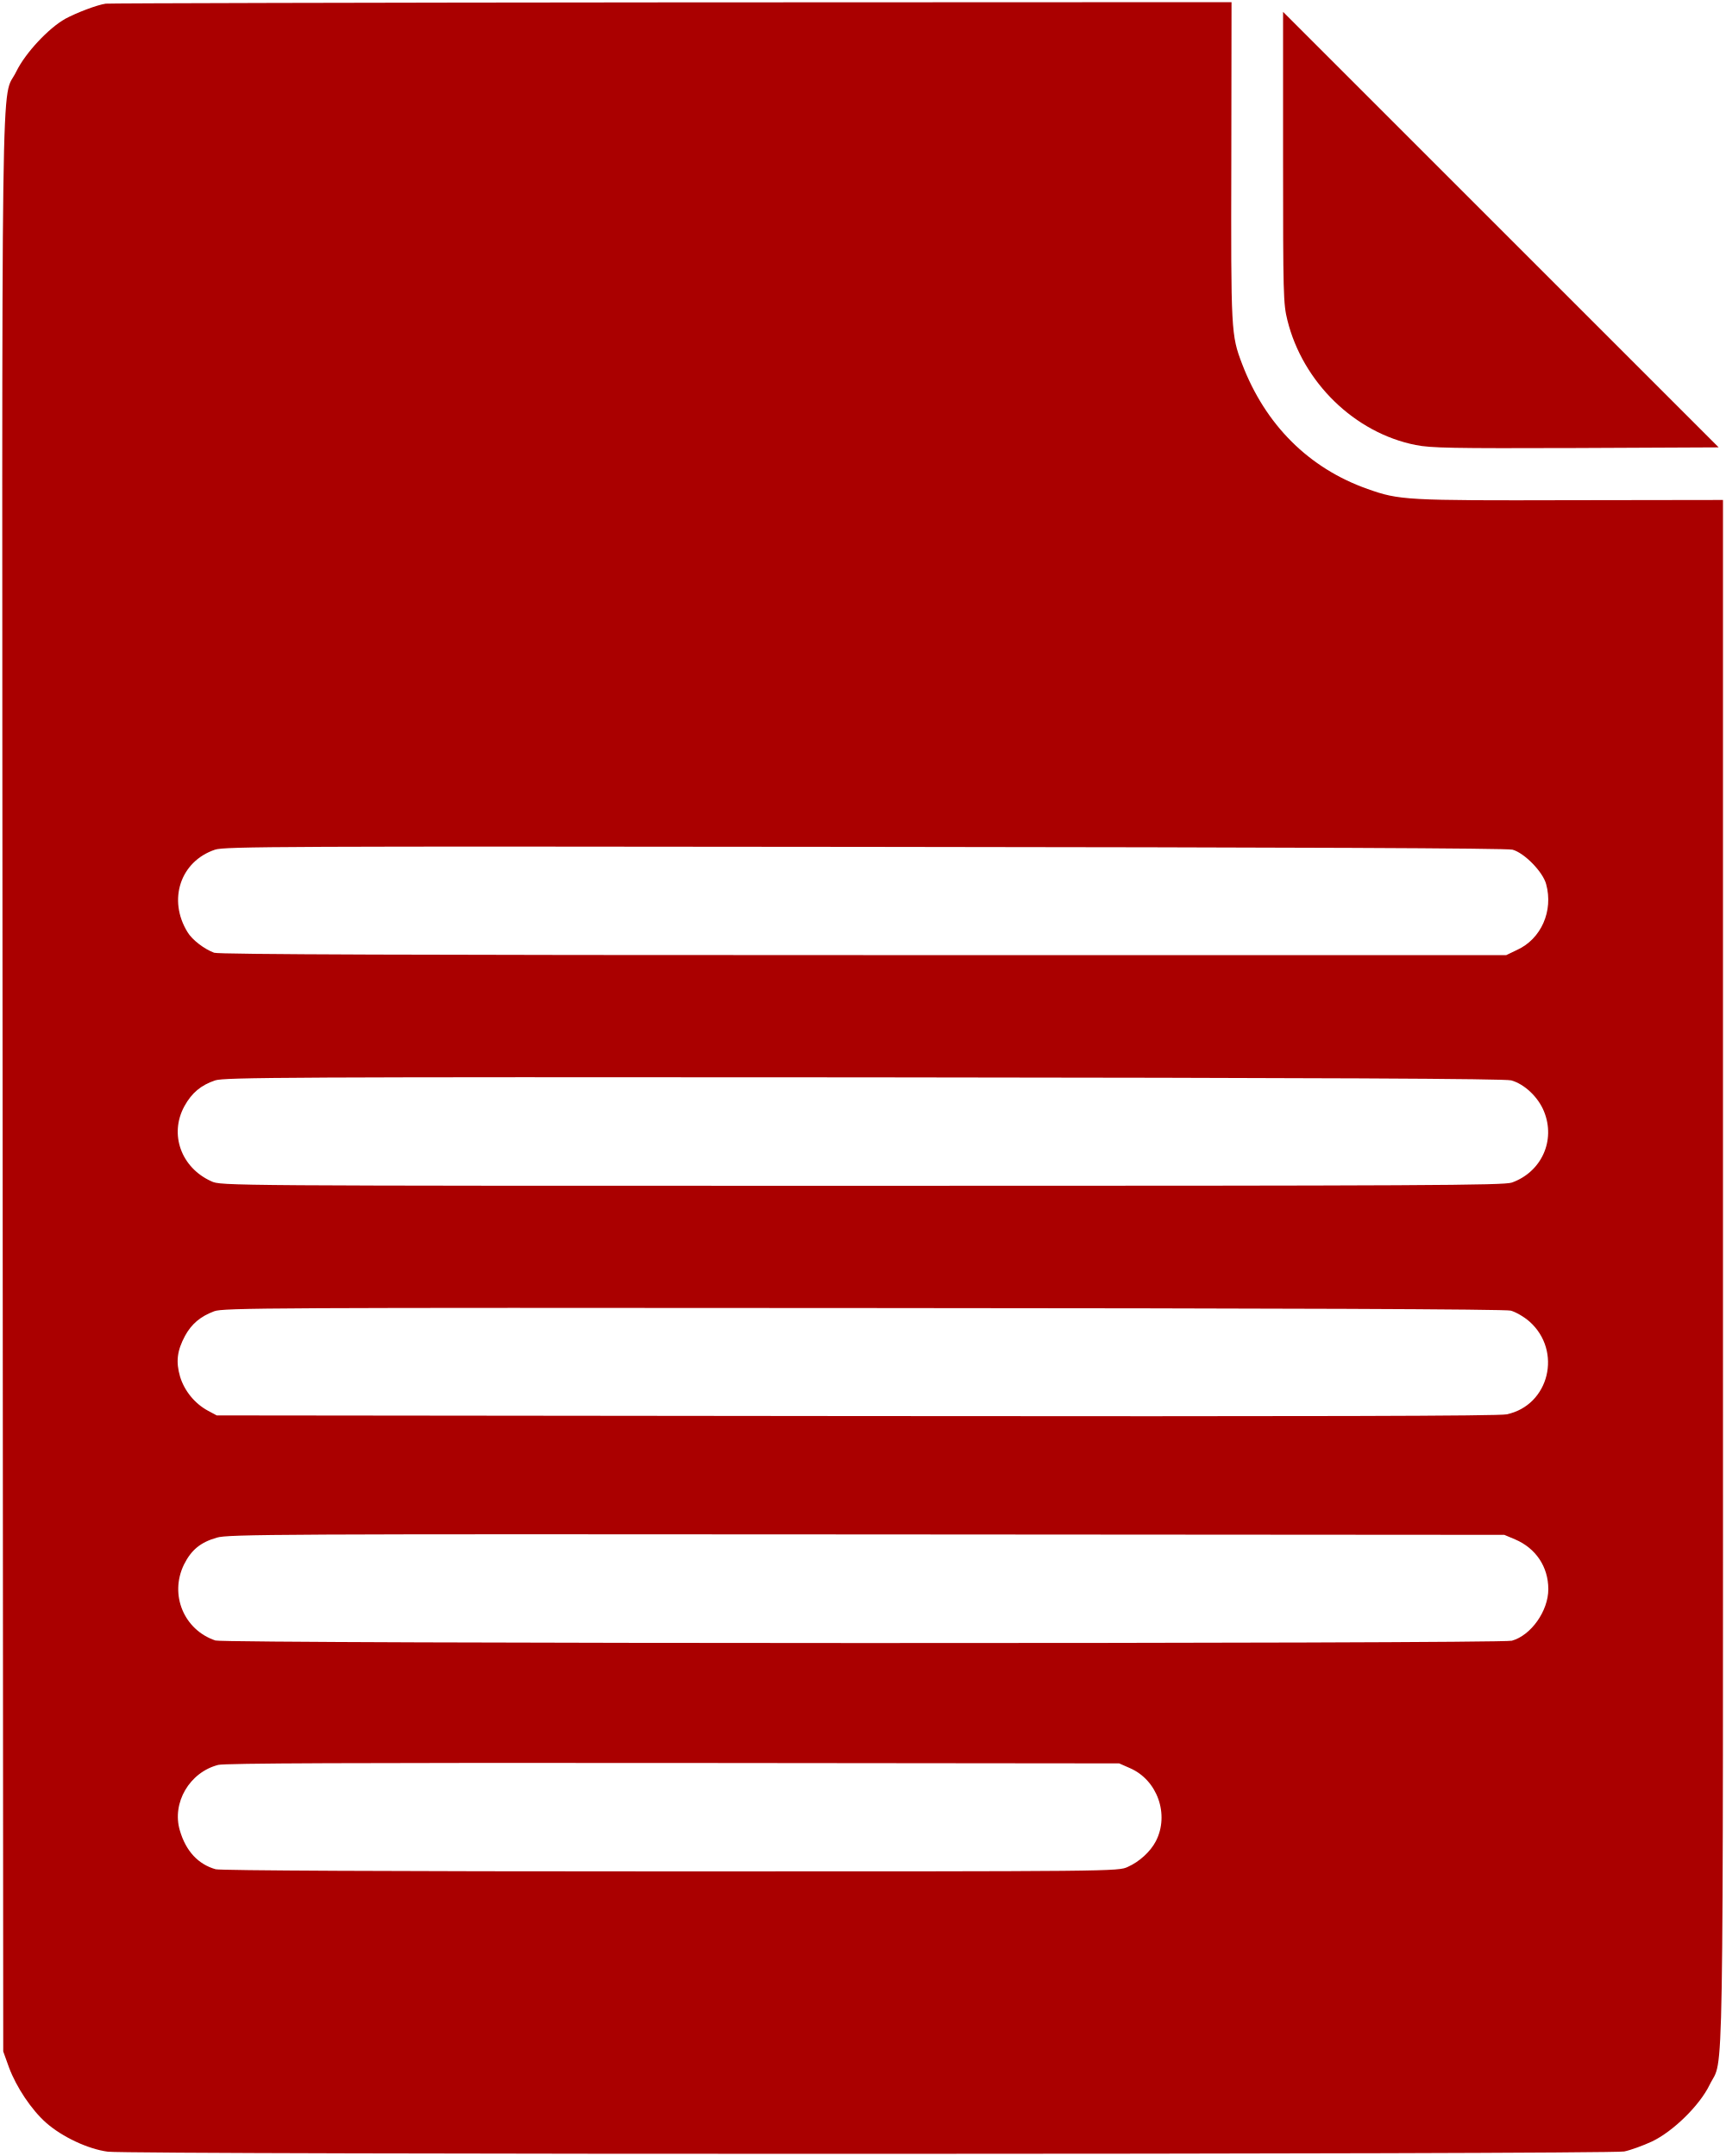
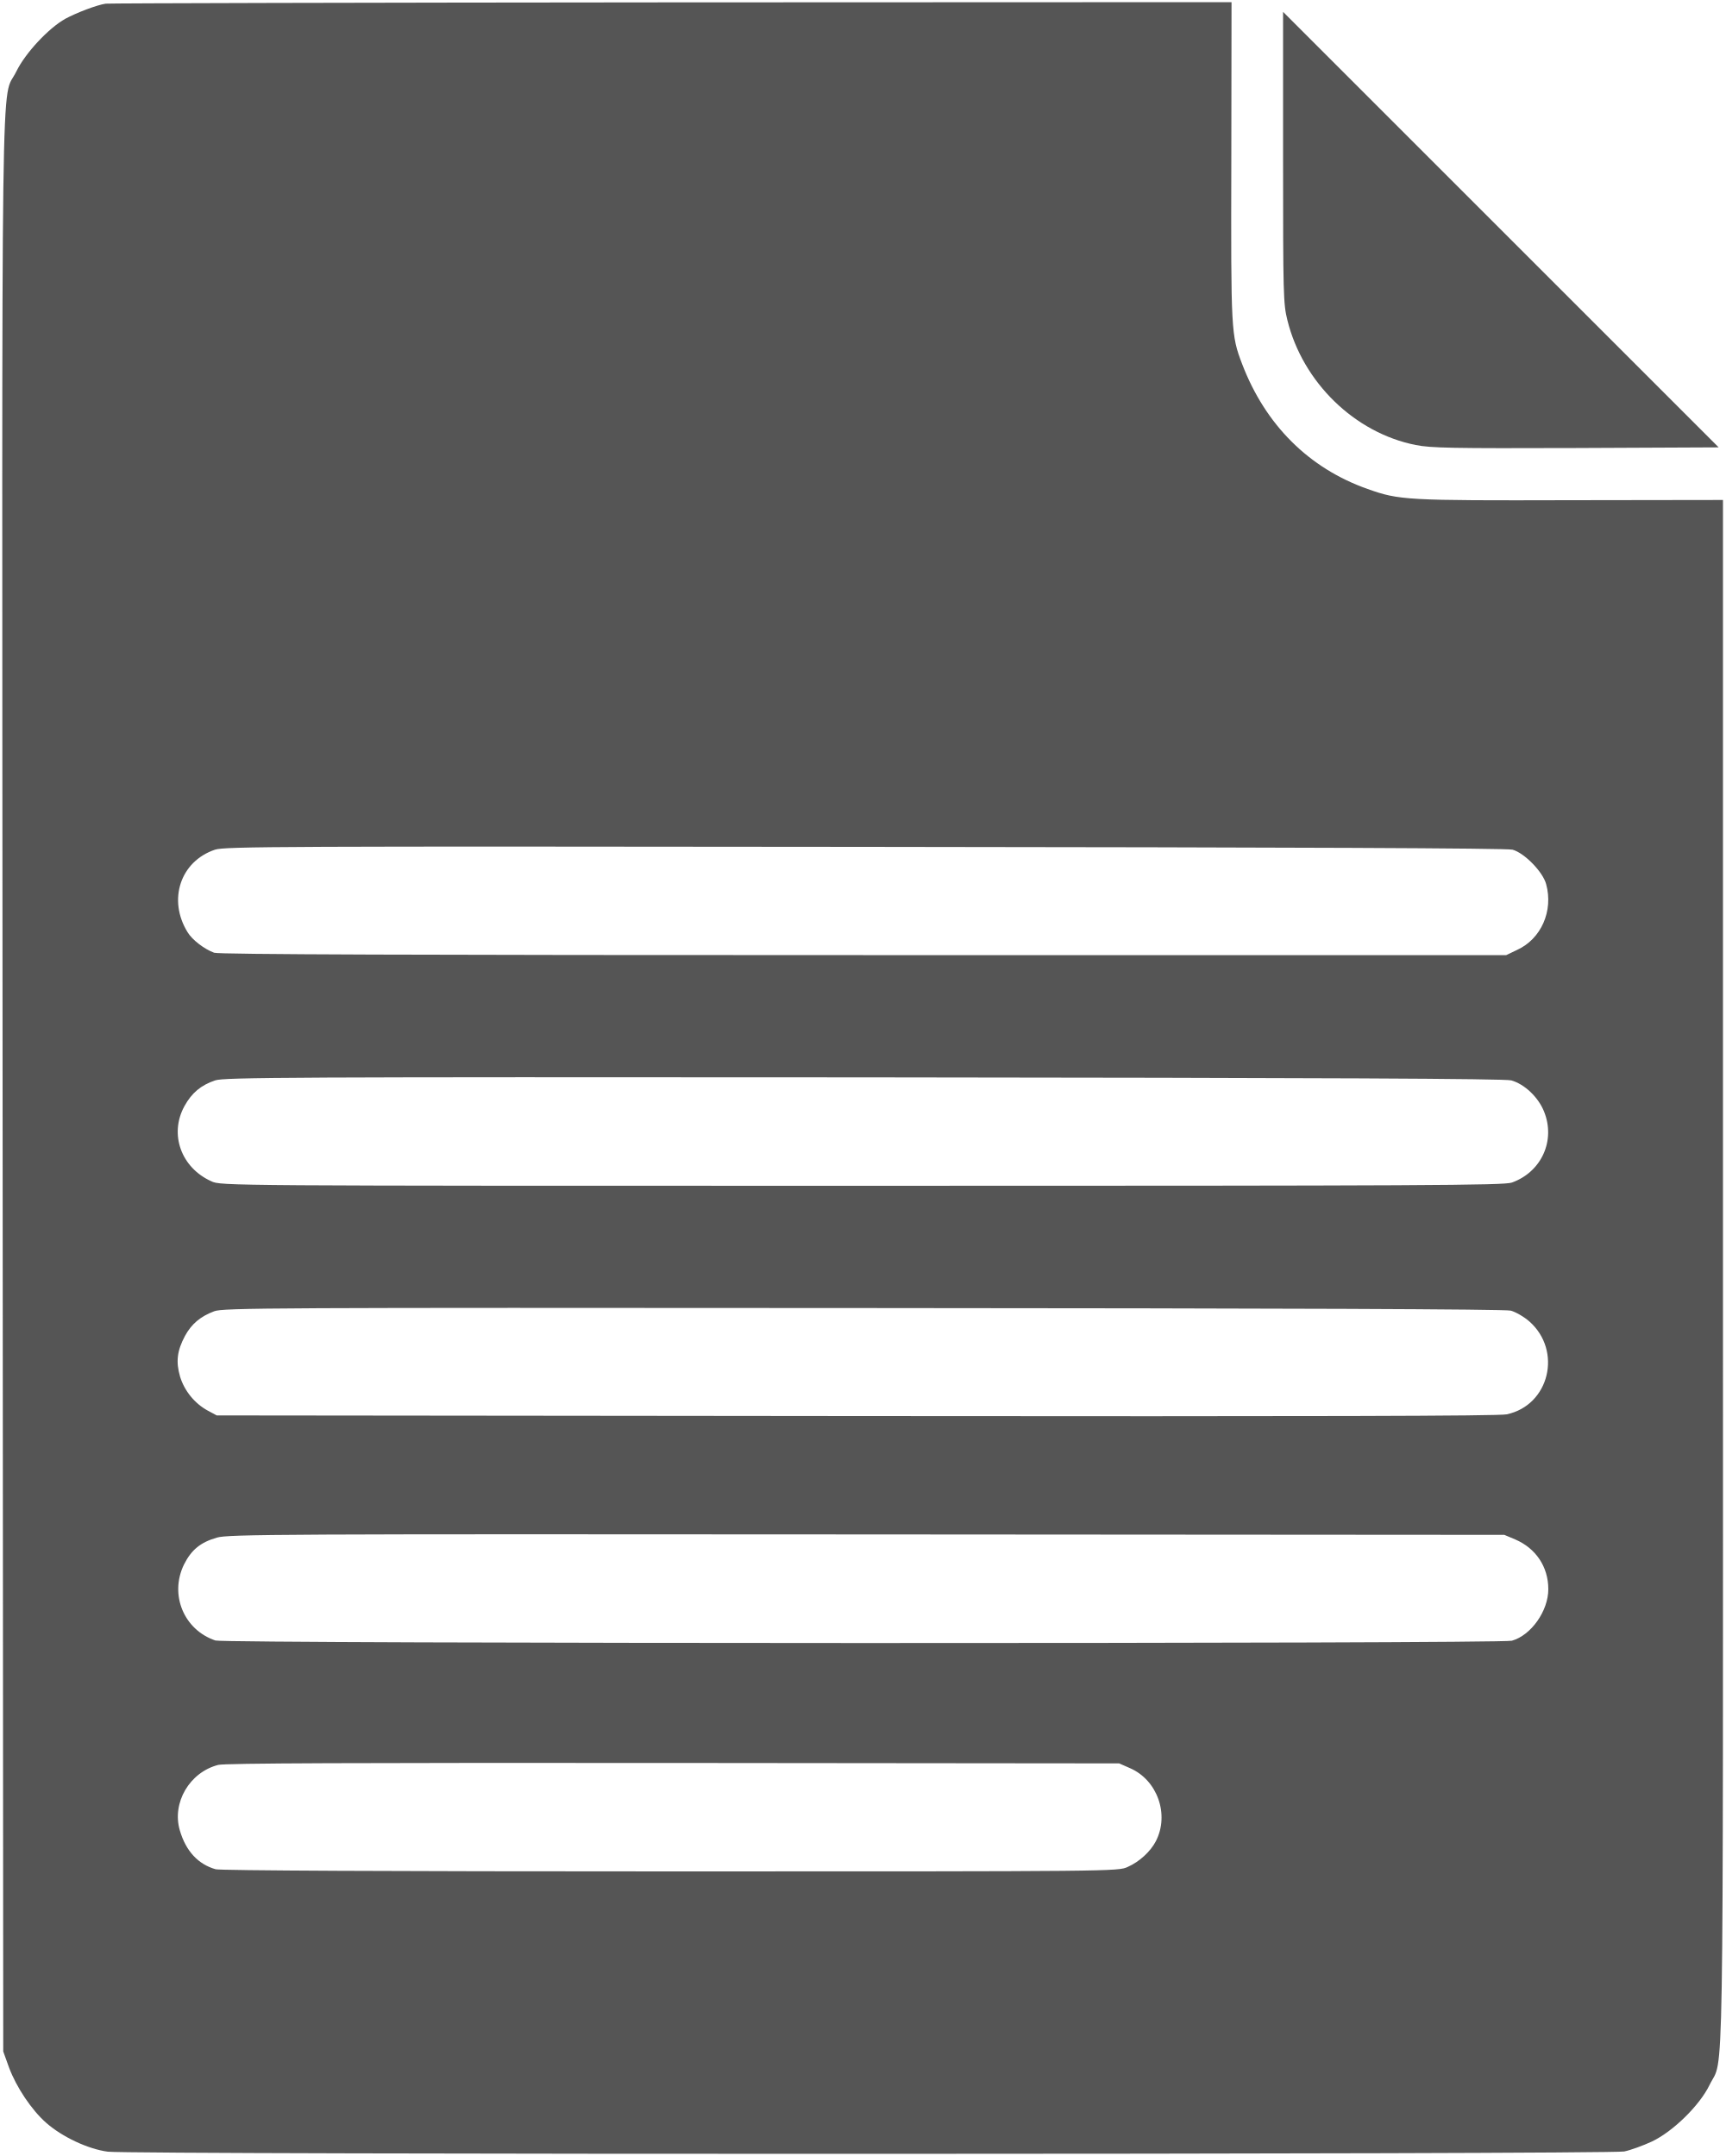
<svg xmlns="http://www.w3.org/2000/svg" version="1.0" width="800pt" height="1000pt" viewBox="0 0 800 1000" preserveAspectRatio="xMidYMid meet">
-   <g transform="translate(0,1000) scale(0.1,-0.1)" fill="#AA0000" stroke="none">
+   <g transform="translate(0,1000) scale(0.1,-0.1)" fill="#555555">
    <path d="M490 9983 c-41 -6 -135 -42 -187 -70 -77 -43 -185 -158 -227 -244 -73 -151 -67 271 -64 -4707 l3 -4477 27 -75 c34 -91 104 -196 172 -256 75 -66 195 -122 286 -134 112 -14 6963 -13 7032 1 29 6 87 27 128 46 99 47 222 168 268 263 67 139 62 -182 62 3768 l0 3583 -707 -1 c-766 -2 -794 0 -941 52 -272 96 -474 297 -582 580 -51 134 -52 149 -50 941 l1 737 -2598 -1 c-1429 -1 -2609 -4 -2623 -6z m6524 -3924 c55 -15 141 -103 156 -160 34 -124 -23 -254 -135 -305 l-50 -24 -2982 0 c-2069 0 -2990 3 -3010 11 -46 17 -102 60 -123 95 -93 150 -34 329 127 383 44 15 308 16 3013 13 2027 -2 2977 -6 3004 -13z m-6 -1070 c61 -17 125 -77 152 -144 55 -135 -12 -281 -149 -330 -39 -13 -382 -15 -3015 -15 -2966 0 -2971 0 -3016 21 -140 63 -196 218 -125 348 34 62 77 98 143 120 42 14 341 16 3007 14 2169 -2 2971 -6 3003 -14z m-2 -1068 c22 -6 61 -28 86 -50 154 -136 93 -389 -105 -431 -38 -8 -872 -10 -3017 -8 l-2965 3 -41 22 c-61 33 -109 92 -129 158 -20 69 -14 120 23 189 30 55 71 90 135 114 41 16 257 17 3008 15 1977 -1 2978 -5 3005 -12z m20 -1061 c96 -41 154 -127 154 -231 0 -101 -80 -214 -169 -239 -54 -15 -5967 -14 -6012 1 -146 49 -214 212 -146 352 34 68 76 103 152 125 52 16 285 17 3014 15 l2957 -2 50 -21z m-1786 -1061 c127 -55 184 -215 120 -339 -25 -48 -76 -95 -130 -119 -45 -21 -54 -21 -2120 -21 -1308 0 -2088 4 -2110 10 -81 23 -138 84 -166 180 -38 128 45 270 178 304 32 8 617 10 2111 9 l2067 -2 50 -22z" />
    <path d="M5950 9270 c0 -638 1 -679 20 -755 71 -288 312 -523 595 -579 69 -14 167 -16 743 -14 l662 3 -1010 1010 -1010 1010 0 -675z" />
  </g>
</svg>
